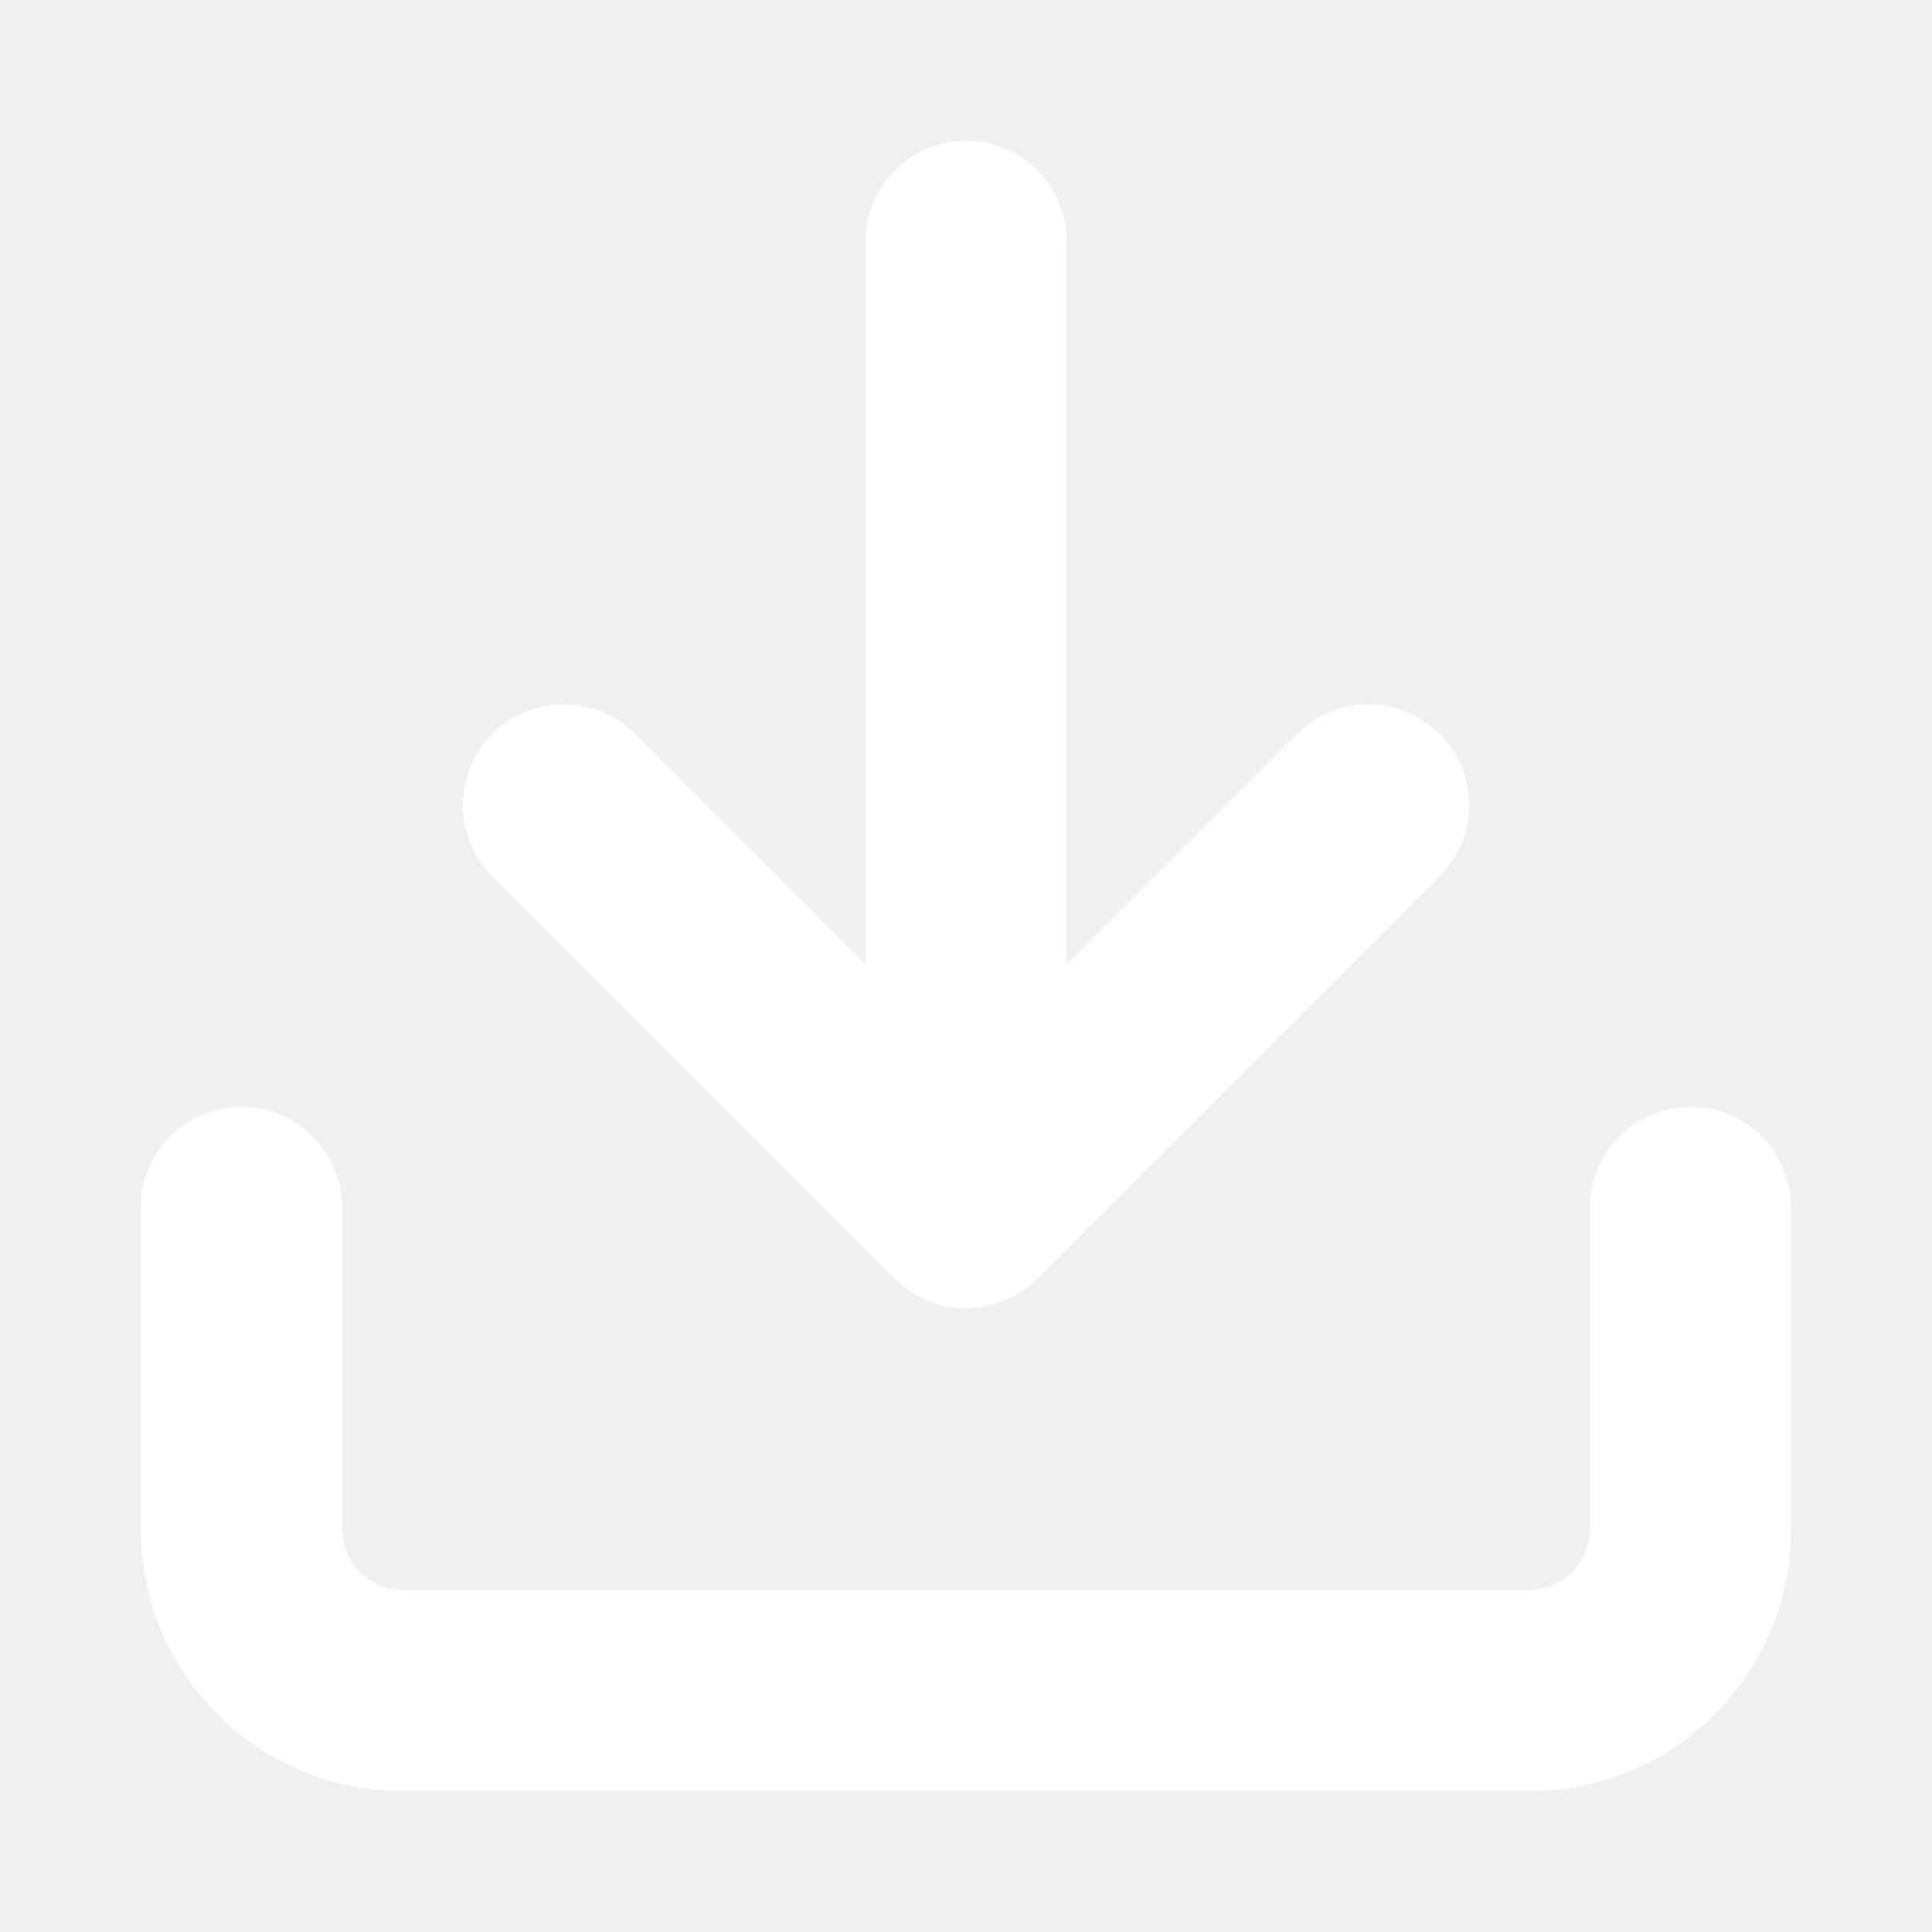
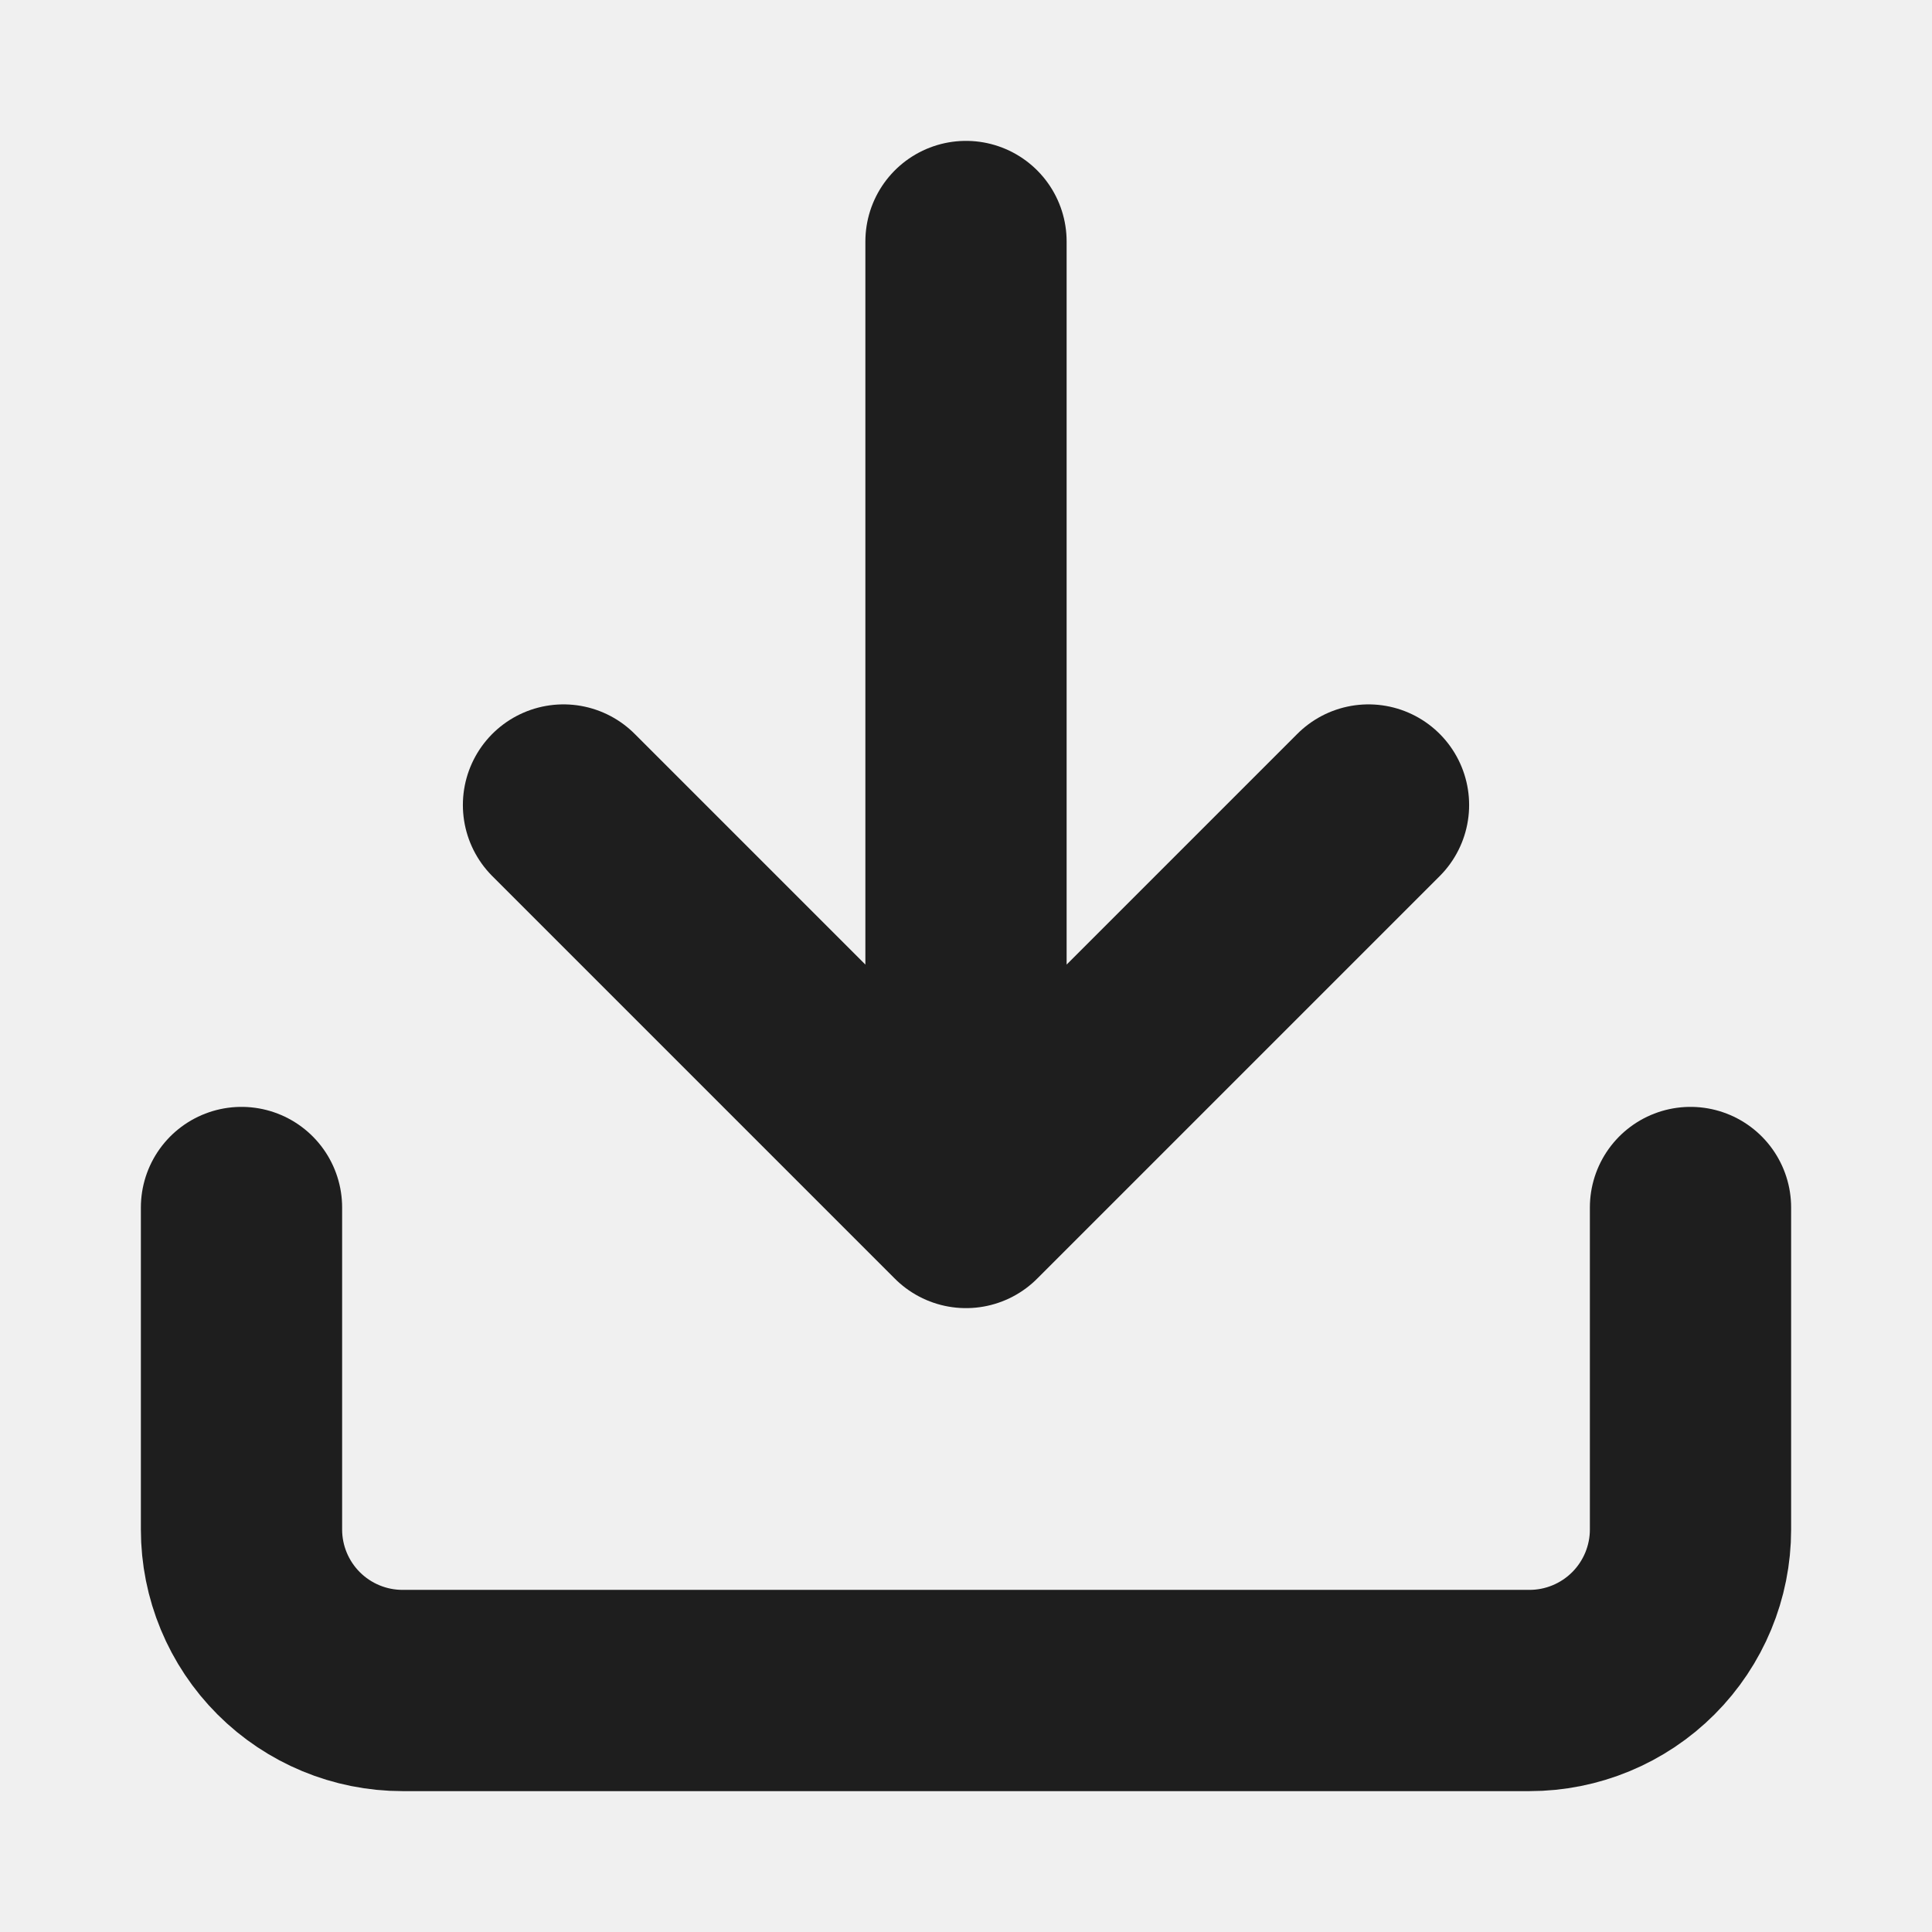
<svg xmlns="http://www.w3.org/2000/svg" width="24" height="24" viewBox="0 0 24 24" fill="none">
-   <path d="M21 15V19C21 19.53 20.789 20.039 20.414 20.414C20.039 20.789 19.53 21 19 21H5C4.47 21 3.961 20.789 3.586 20.414C3.211 20.039 3 19.53 3 19V15M7 10L12 15M12 15L17 10M12 15V3" stroke="white" stroke-width="2.5" stroke-linecap="round" stroke-linejoin="round" />
+   <path d="M21 15V19C21 19.53 20.789 20.039 20.414 20.414C20.039 20.789 19.53 21 19 21H5C4.47 21 3.961 20.789 3.586 20.414C3.211 20.039 3 19.53 3 19V15M7 10L12 15M12 15L17 10M12 15V3" stroke="#1E1E1E" stroke-width="2.5" stroke-linecap="round" stroke-linejoin="round" />
</svg>
